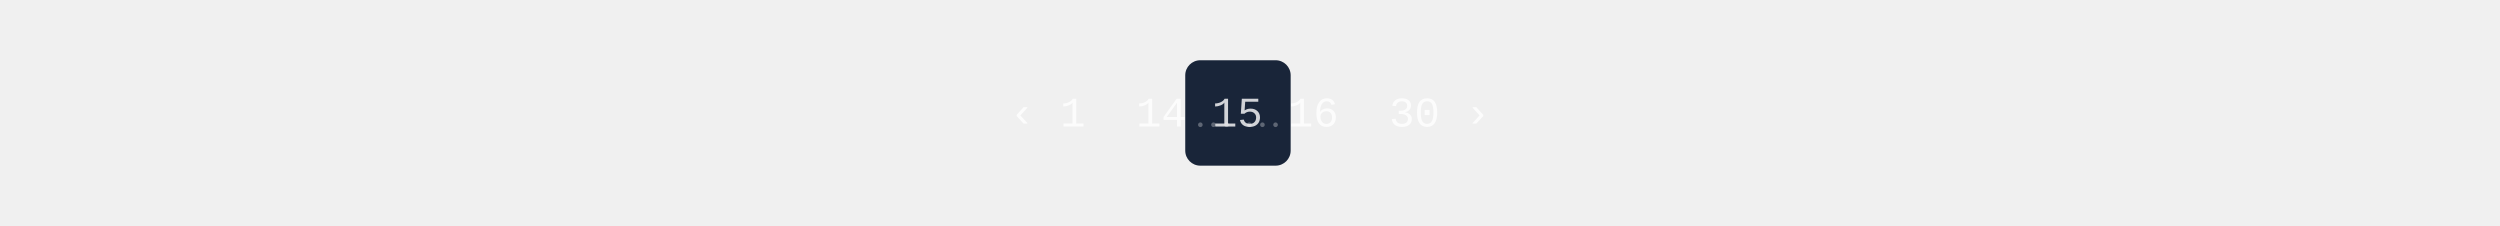
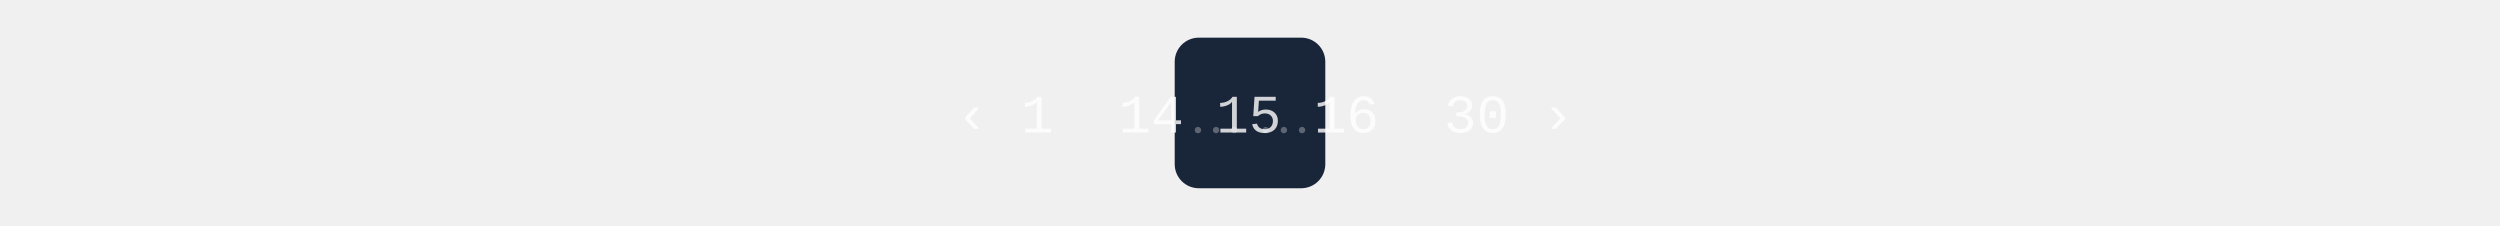
<svg xmlns="http://www.w3.org/2000/svg" width="830" height="75" viewBox="0 0 830 75" version="1.1" xml:space="preserve" fill="none">
  <style>
  .link {
    font-family: ui-monospace, SFMono-Regular, Menlo, Monaco, Consolas, "Liberation Mono", "Courier New", monospace;
    font-style: normal;
    font-weight: normal;
-     font-size: 14px;
+     font-size: 18px;
    text-align: center;
    text-anchor: middle;
    fill-opacity: 0.8;
    fill: #ffffff;
  }
  .sepr {
-     font-size: 13px;
+     font-size: 18px;
    fill: #ffffff;
    fill-opacity: 0.3;
  }
  rect {
    fill: #192539;
  }
  </style>
-   <rect width="35" height="35" x="393.5" y="20" rx="5" ry="5" />
-   <text xml:space="preserve" class="link" x="415" y="42" text-anchor="middle" word-spacing="20">‹ 1  14 15 16  30 ›</text>
-   <text xml:space="preserve" class="sepr" x="411" y="42" text-anchor="middle" word-spacing="145">… …</text>
+   <rect width="50" height="50" x="390" y="12.5" rx="8" ry="8" />
+   <text xml:space="preserve" class="link" x="420" y="44" text-anchor="middle" word-spacing="30">‹ 1  14 15 16  30 ›</text>
+   <text xml:space="preserve" class="sepr" x="415" y="44" text-anchor="middle" word-spacing="200">… …</text>
</svg>
